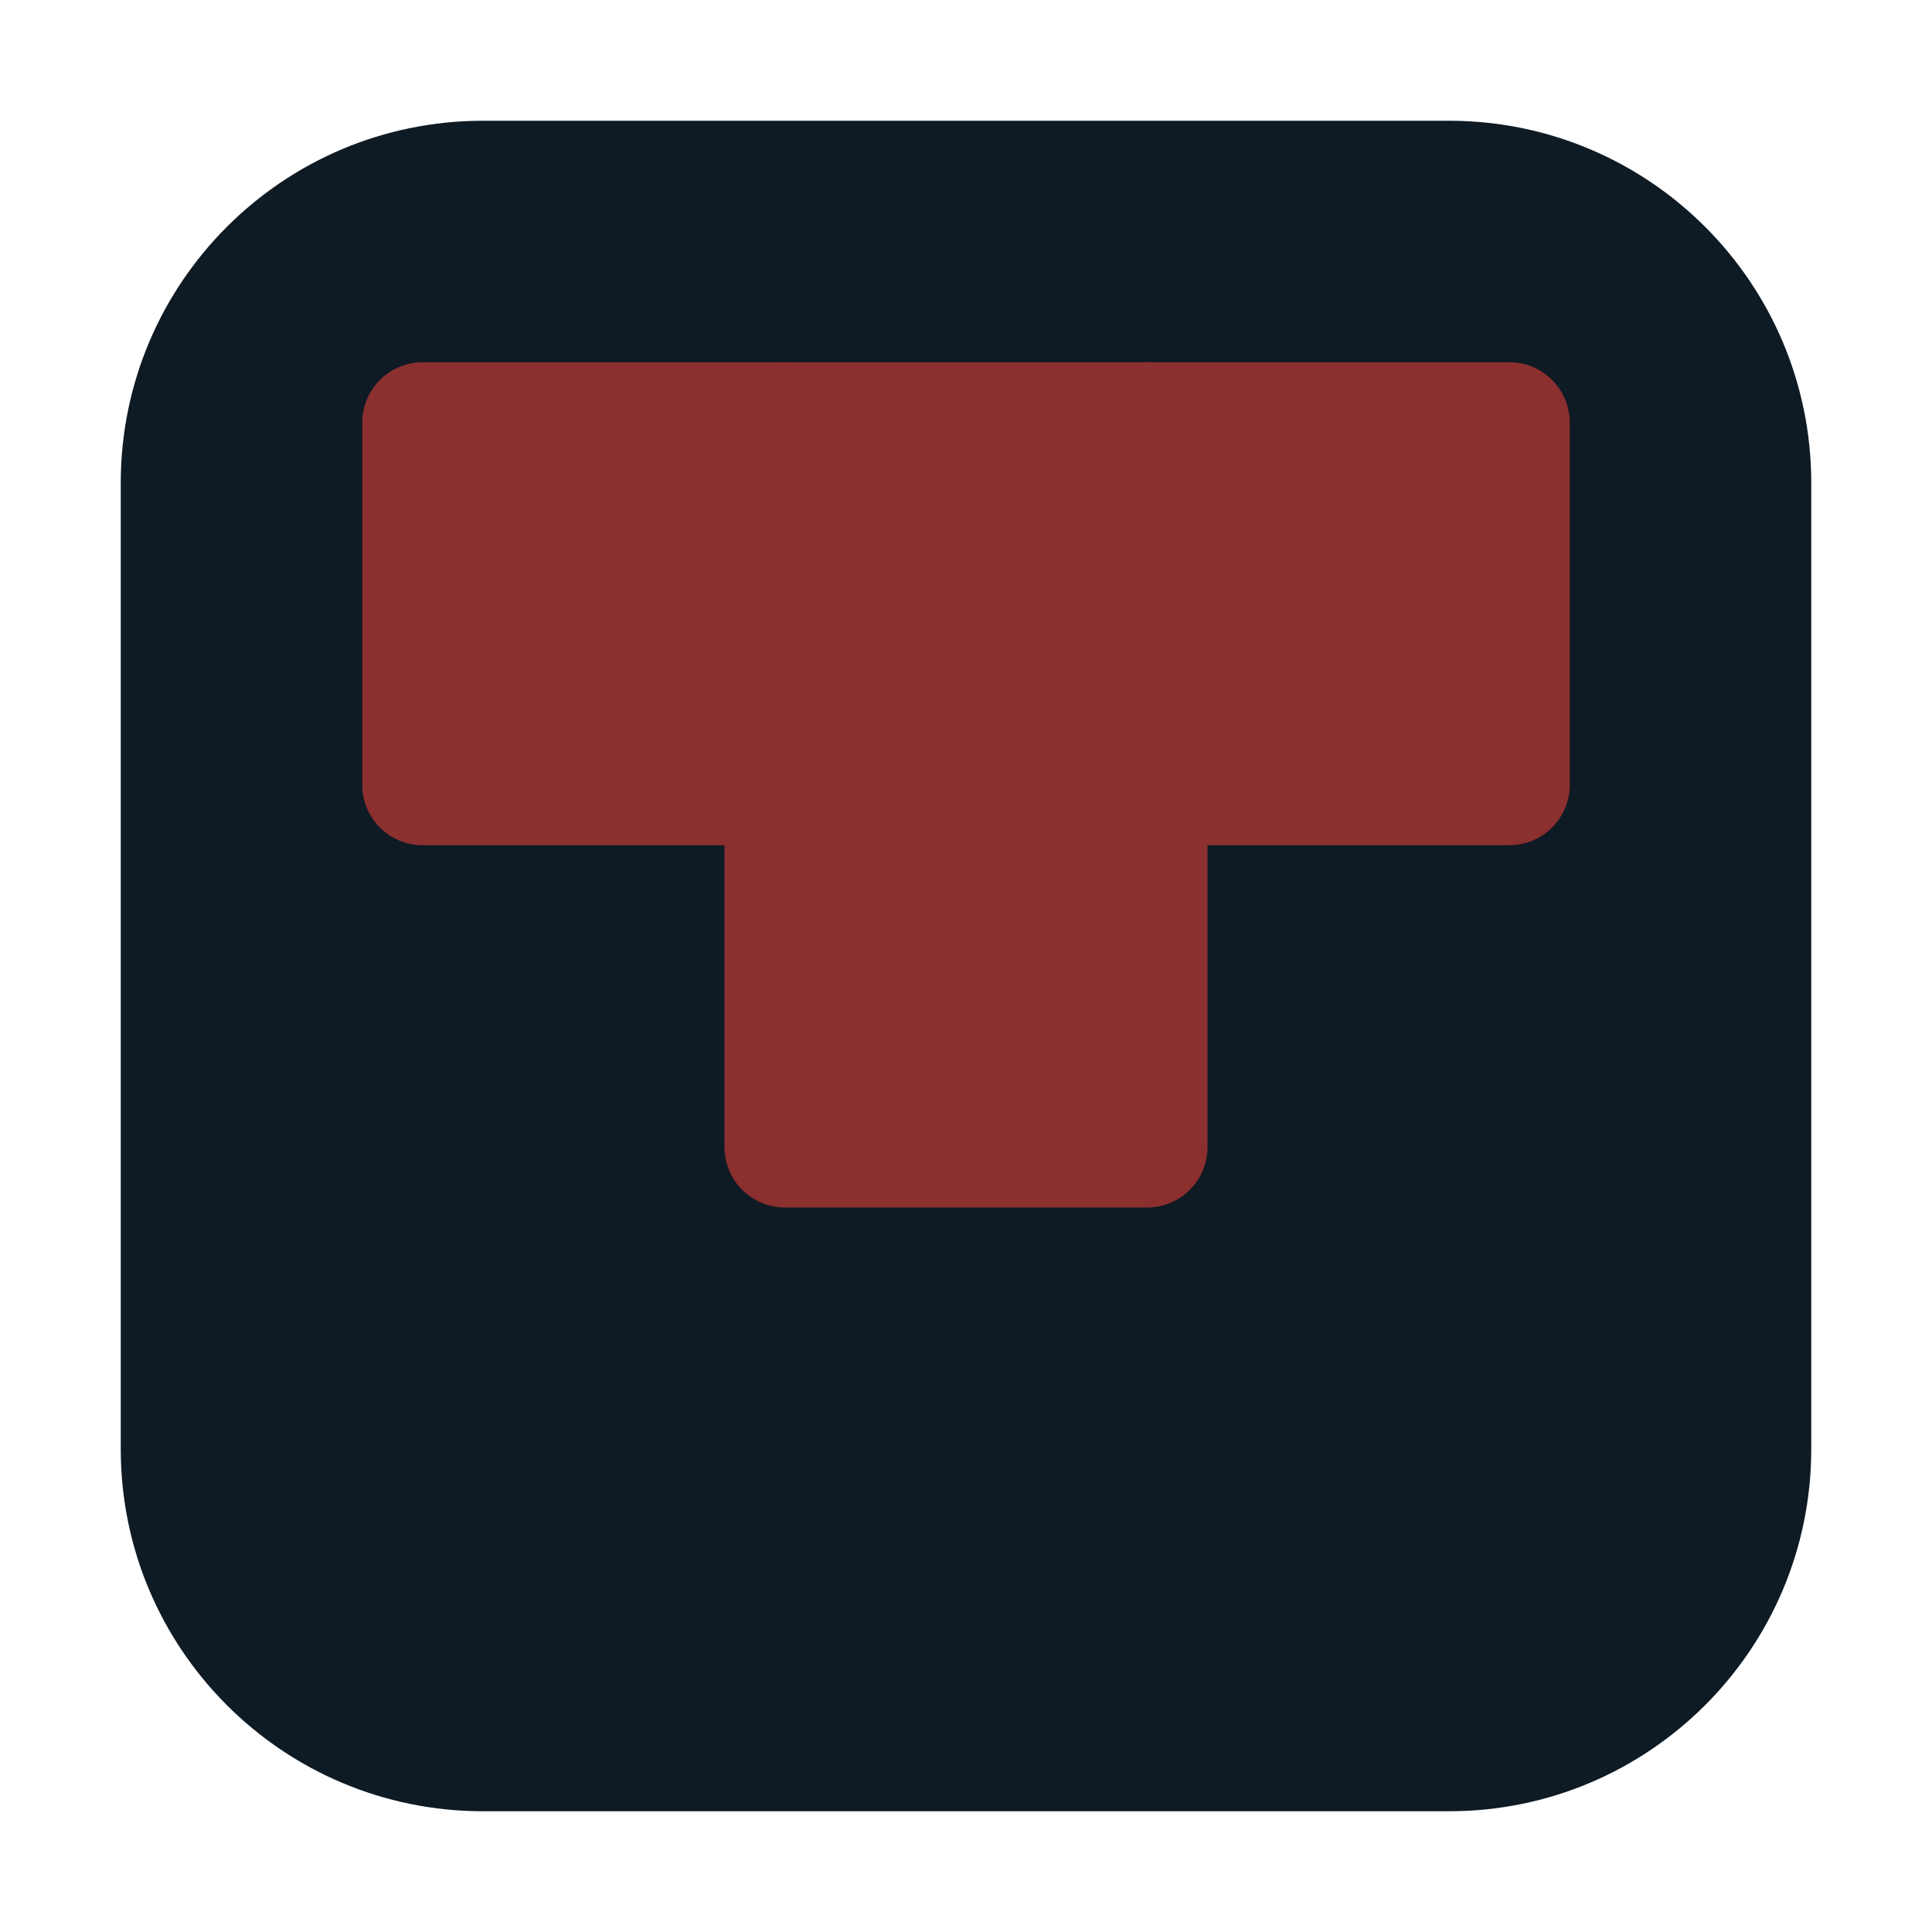
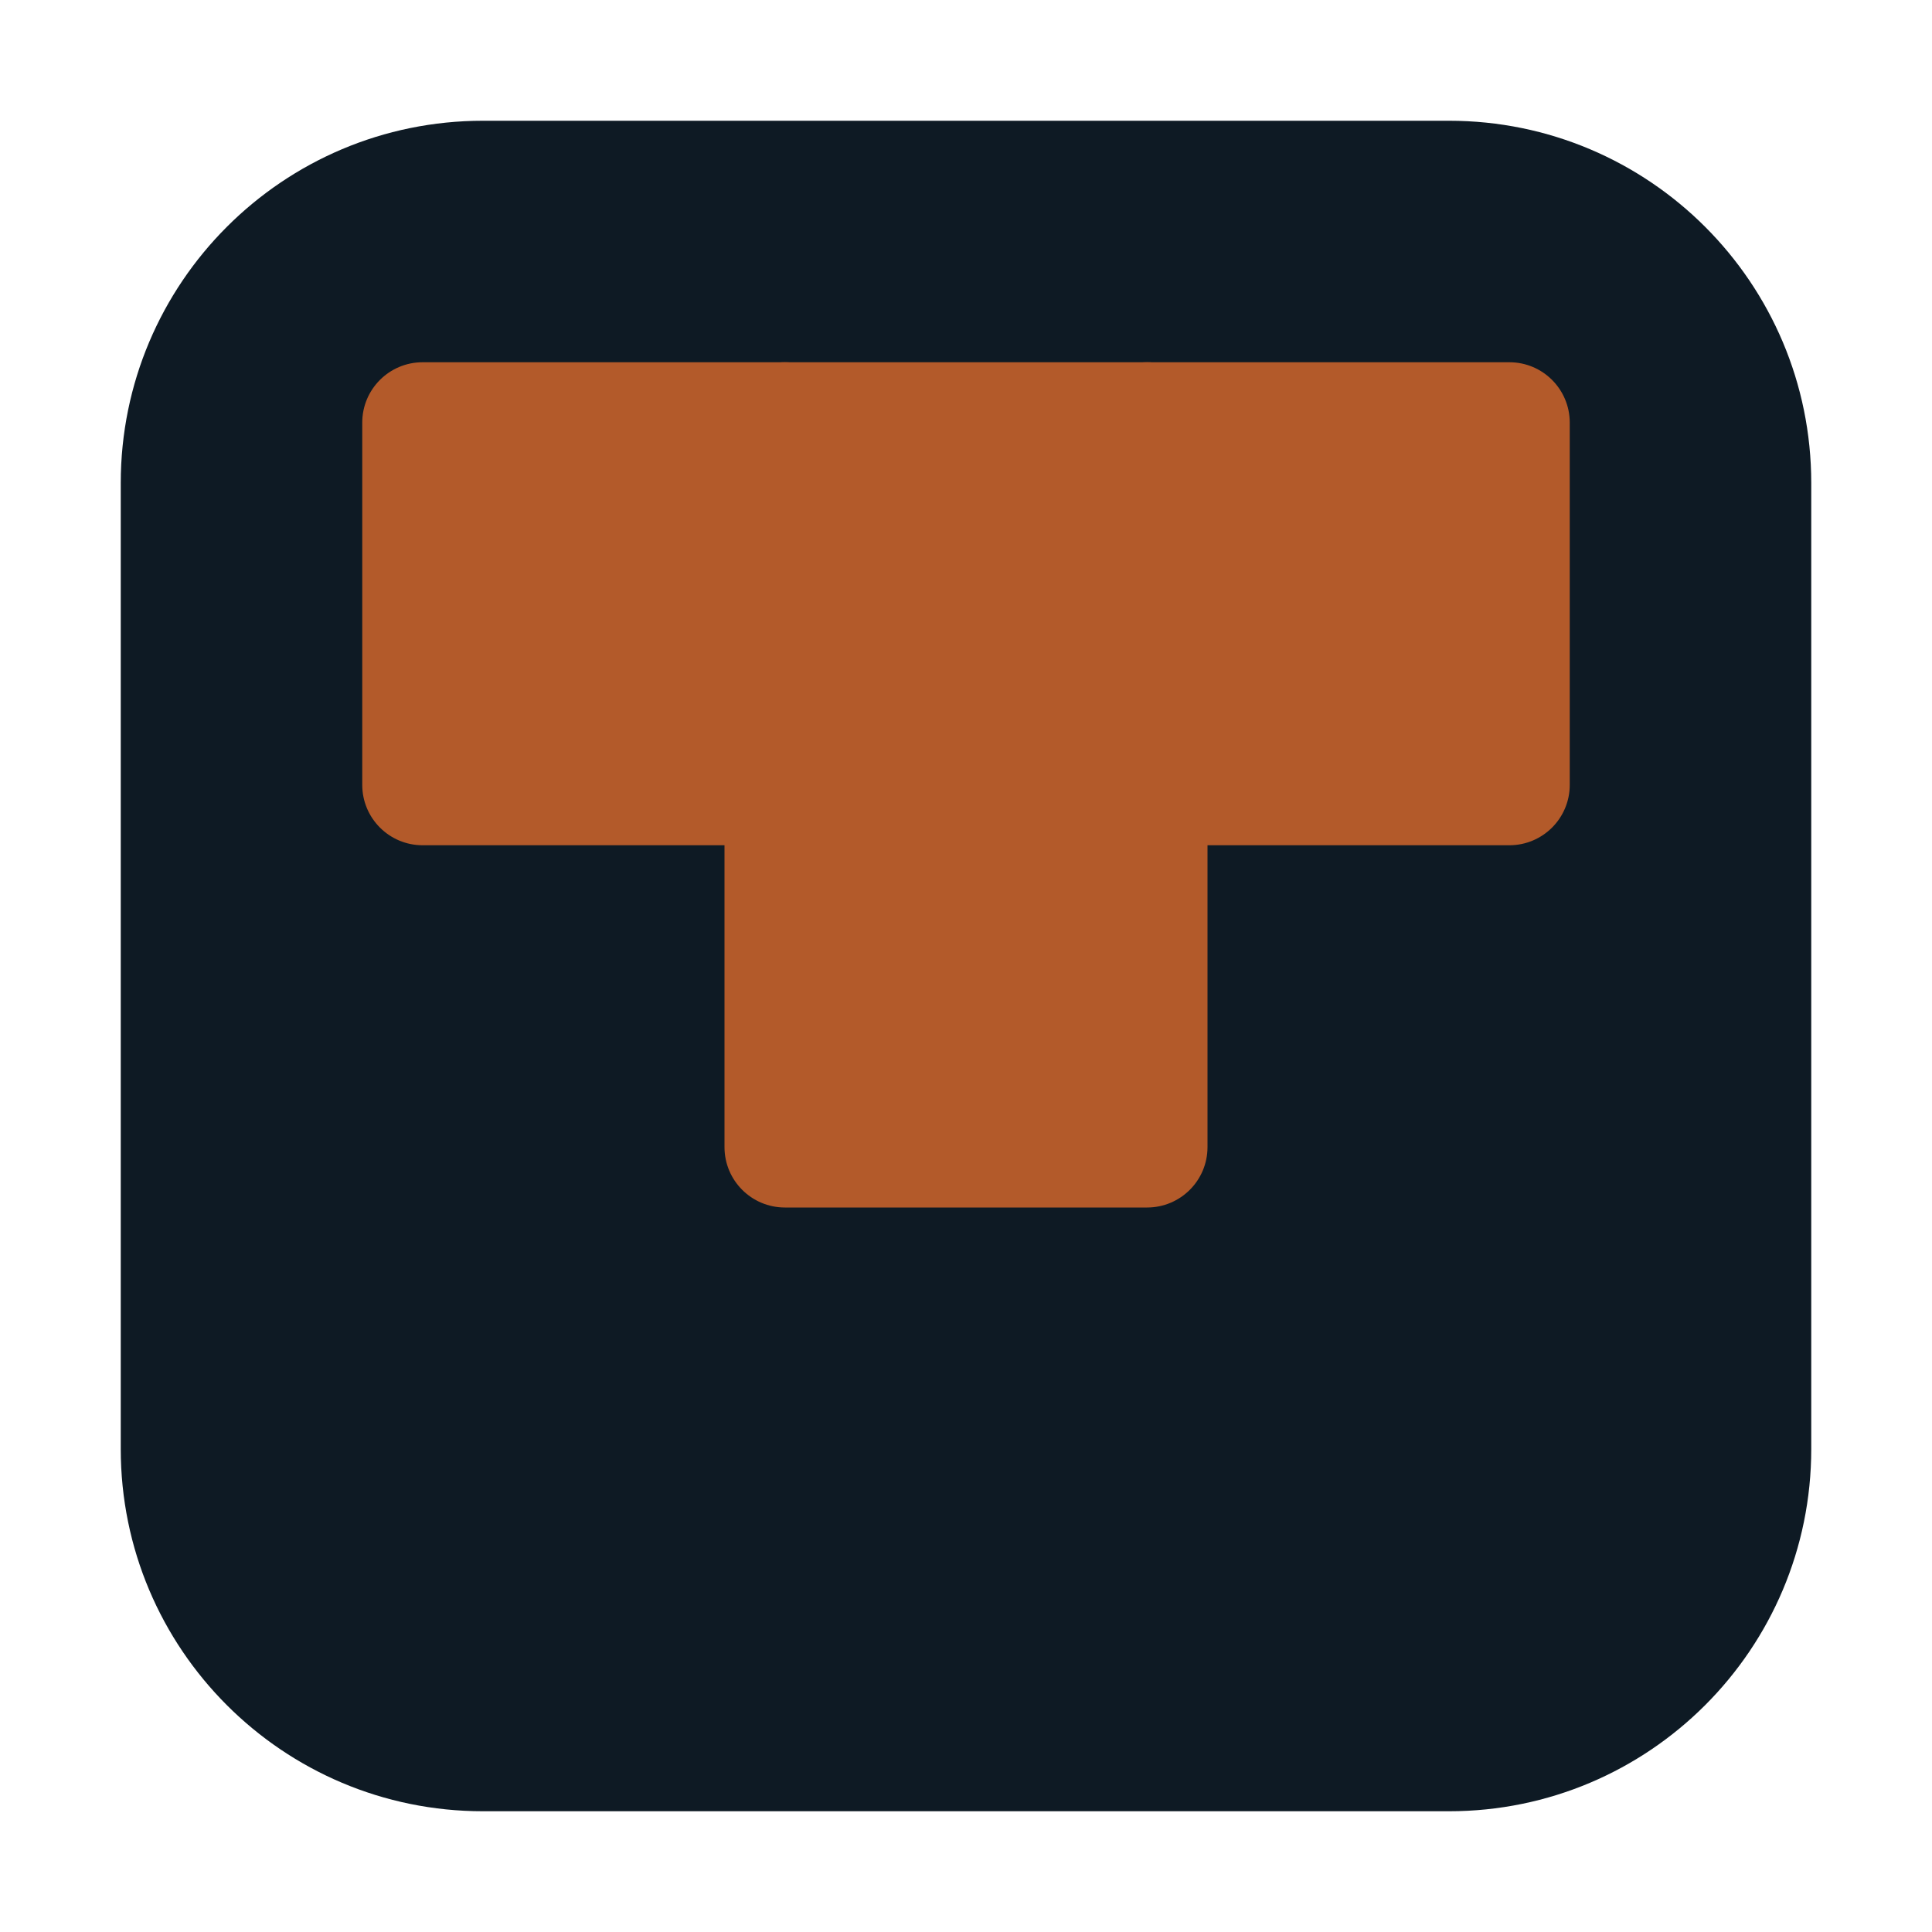
<svg xmlns="http://www.w3.org/2000/svg" viewBox="0 0 32 32">
  <rect x="2" y="2" width="28" height="28" rx="6" fill="#0E1A24" />
-   <rect x="6" y="6" width="8" height="8" rx="1" fill="#8B2F2F" />
-   <rect x="12" y="6" width="8" height="8" rx="1" fill="#8B2F2F" />
-   <rect x="18" y="6" width="8" height="8" rx="1" fill="#8B2F2F" />
-   <rect x="12" y="12" width="8" height="8" rx="1" fill="#8B2F2F" />
+   <rect x="6" y="6" width="8" height="8" rx="1" fill="#B35A2A" />
+   <rect x="12" y="6" width="8" height="8" rx="1" fill="#B35A2A" />
+   <rect x="18" y="6" width="8" height="8" rx="1" fill="#B35A2A" />
+   <rect x="12" y="12" width="8" height="8" rx="1" fill="#B35A2A" />
</svg>
